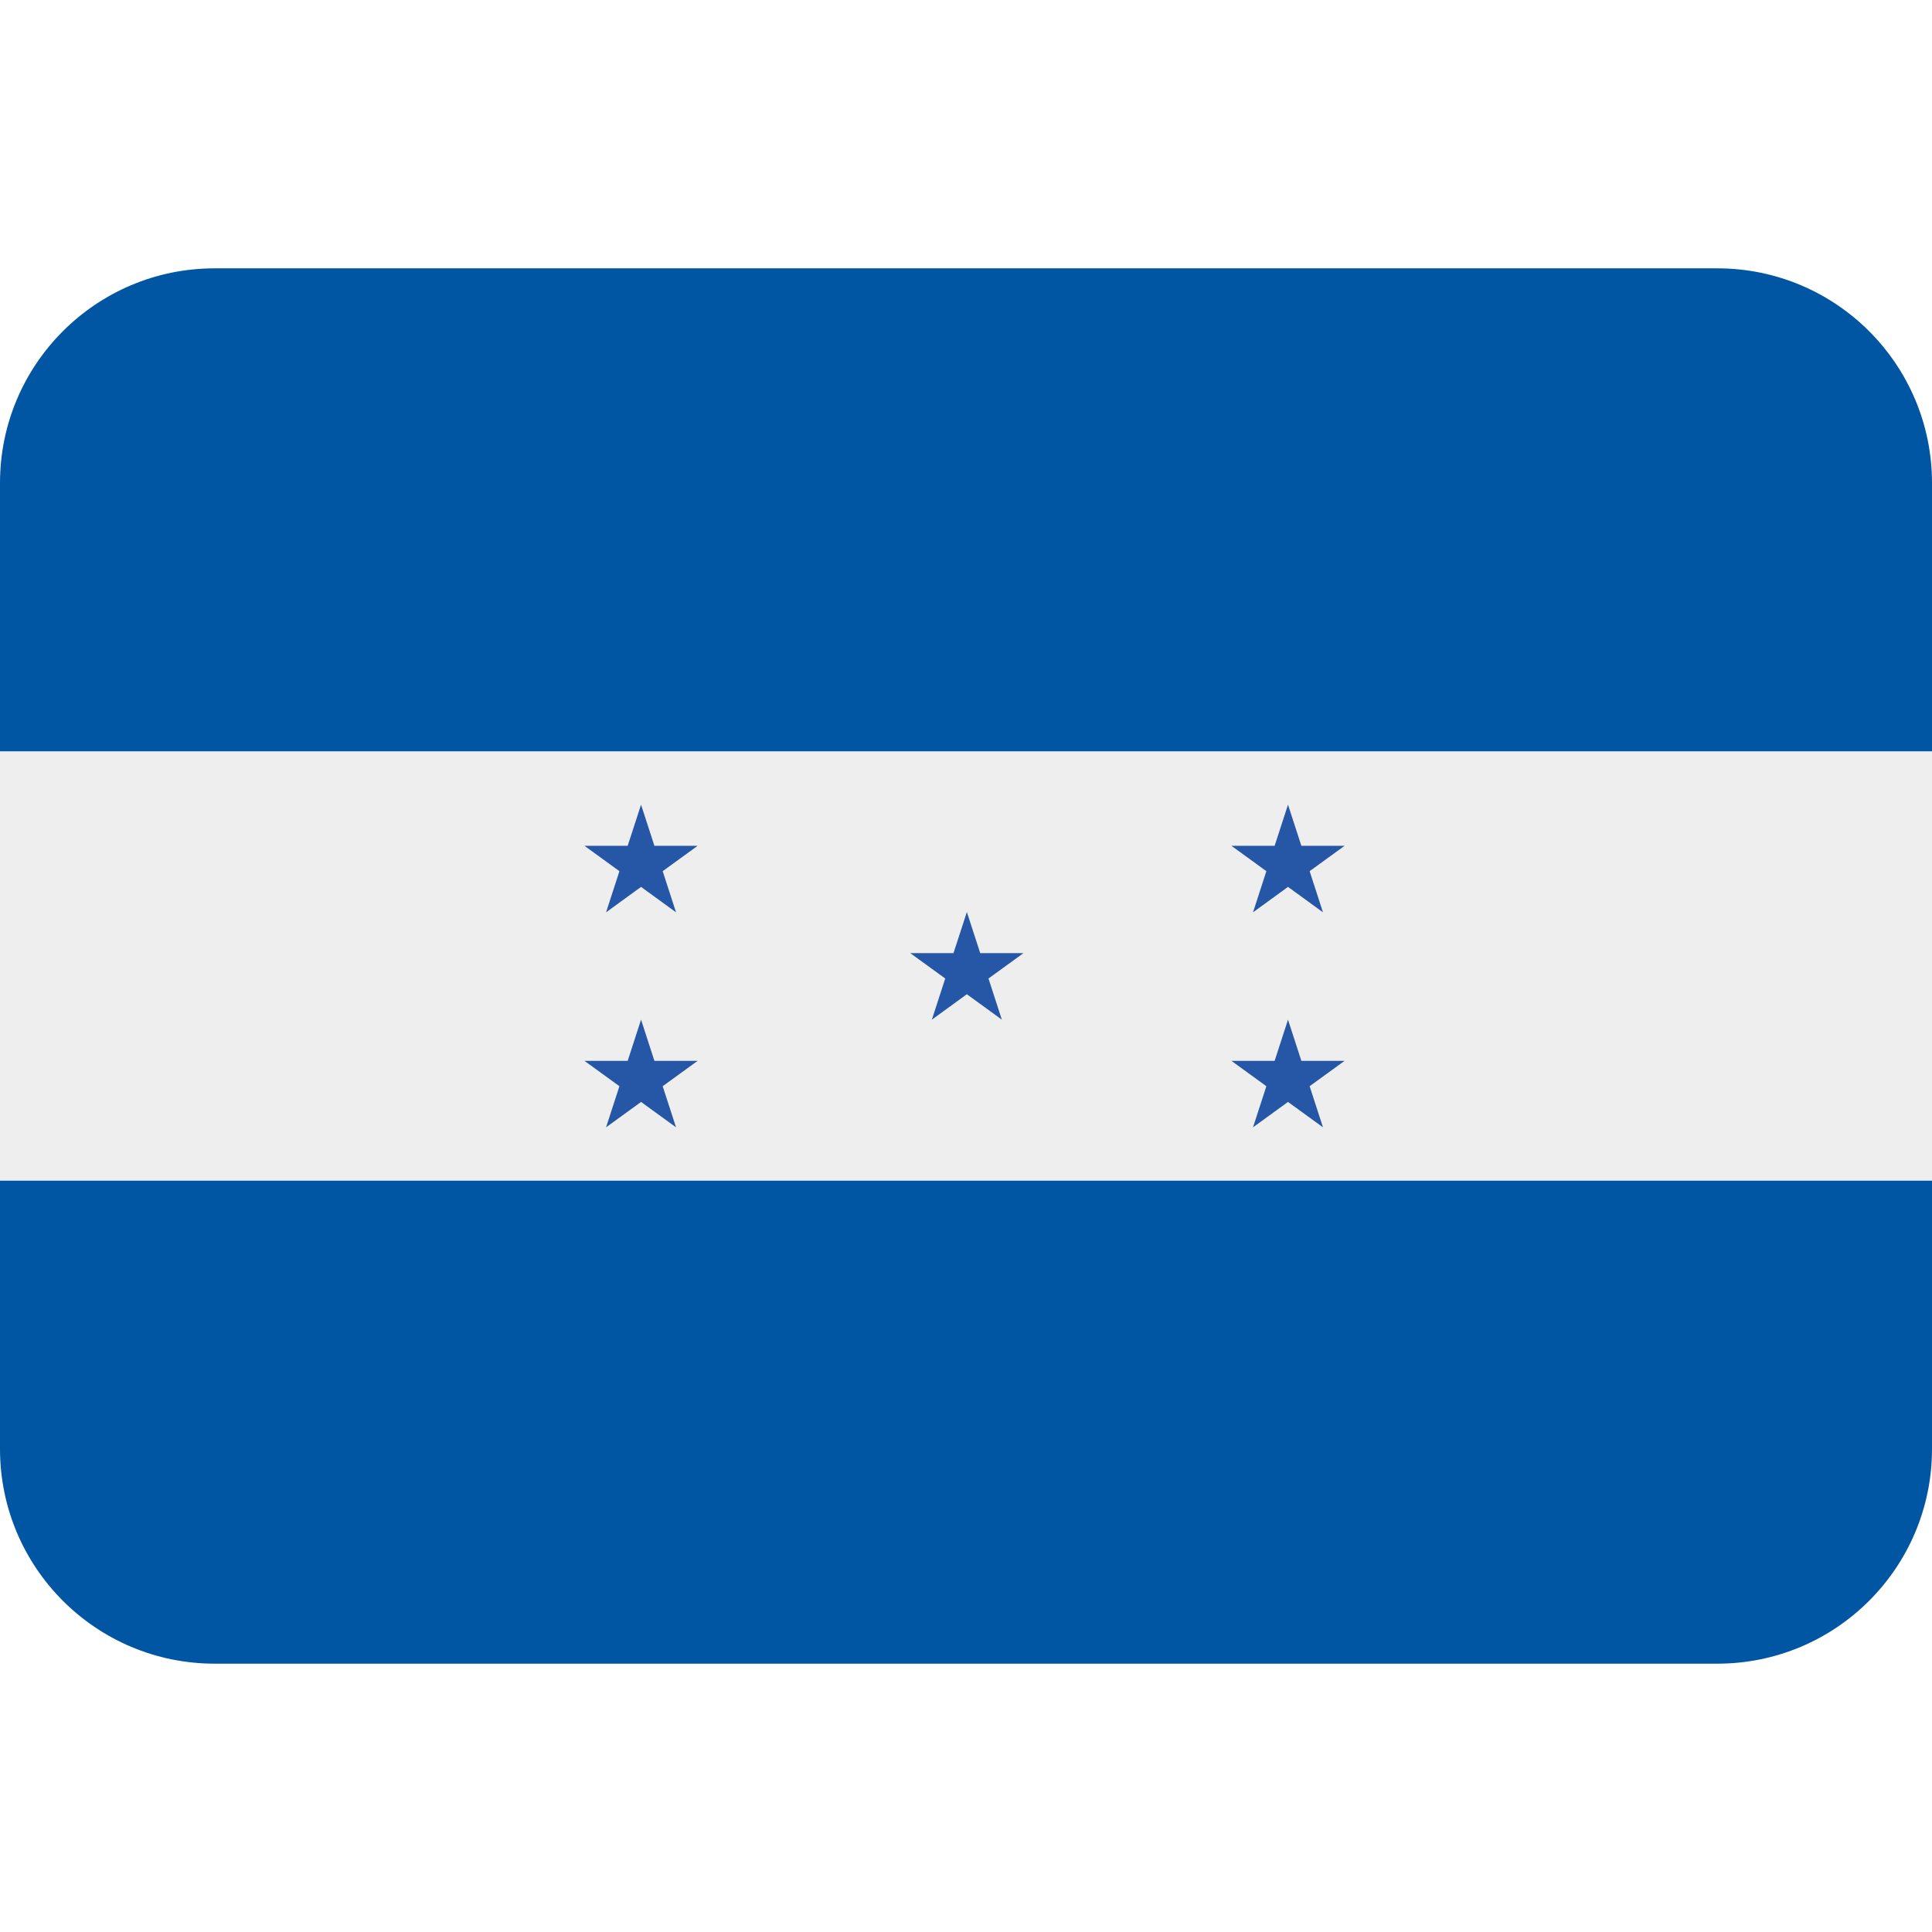
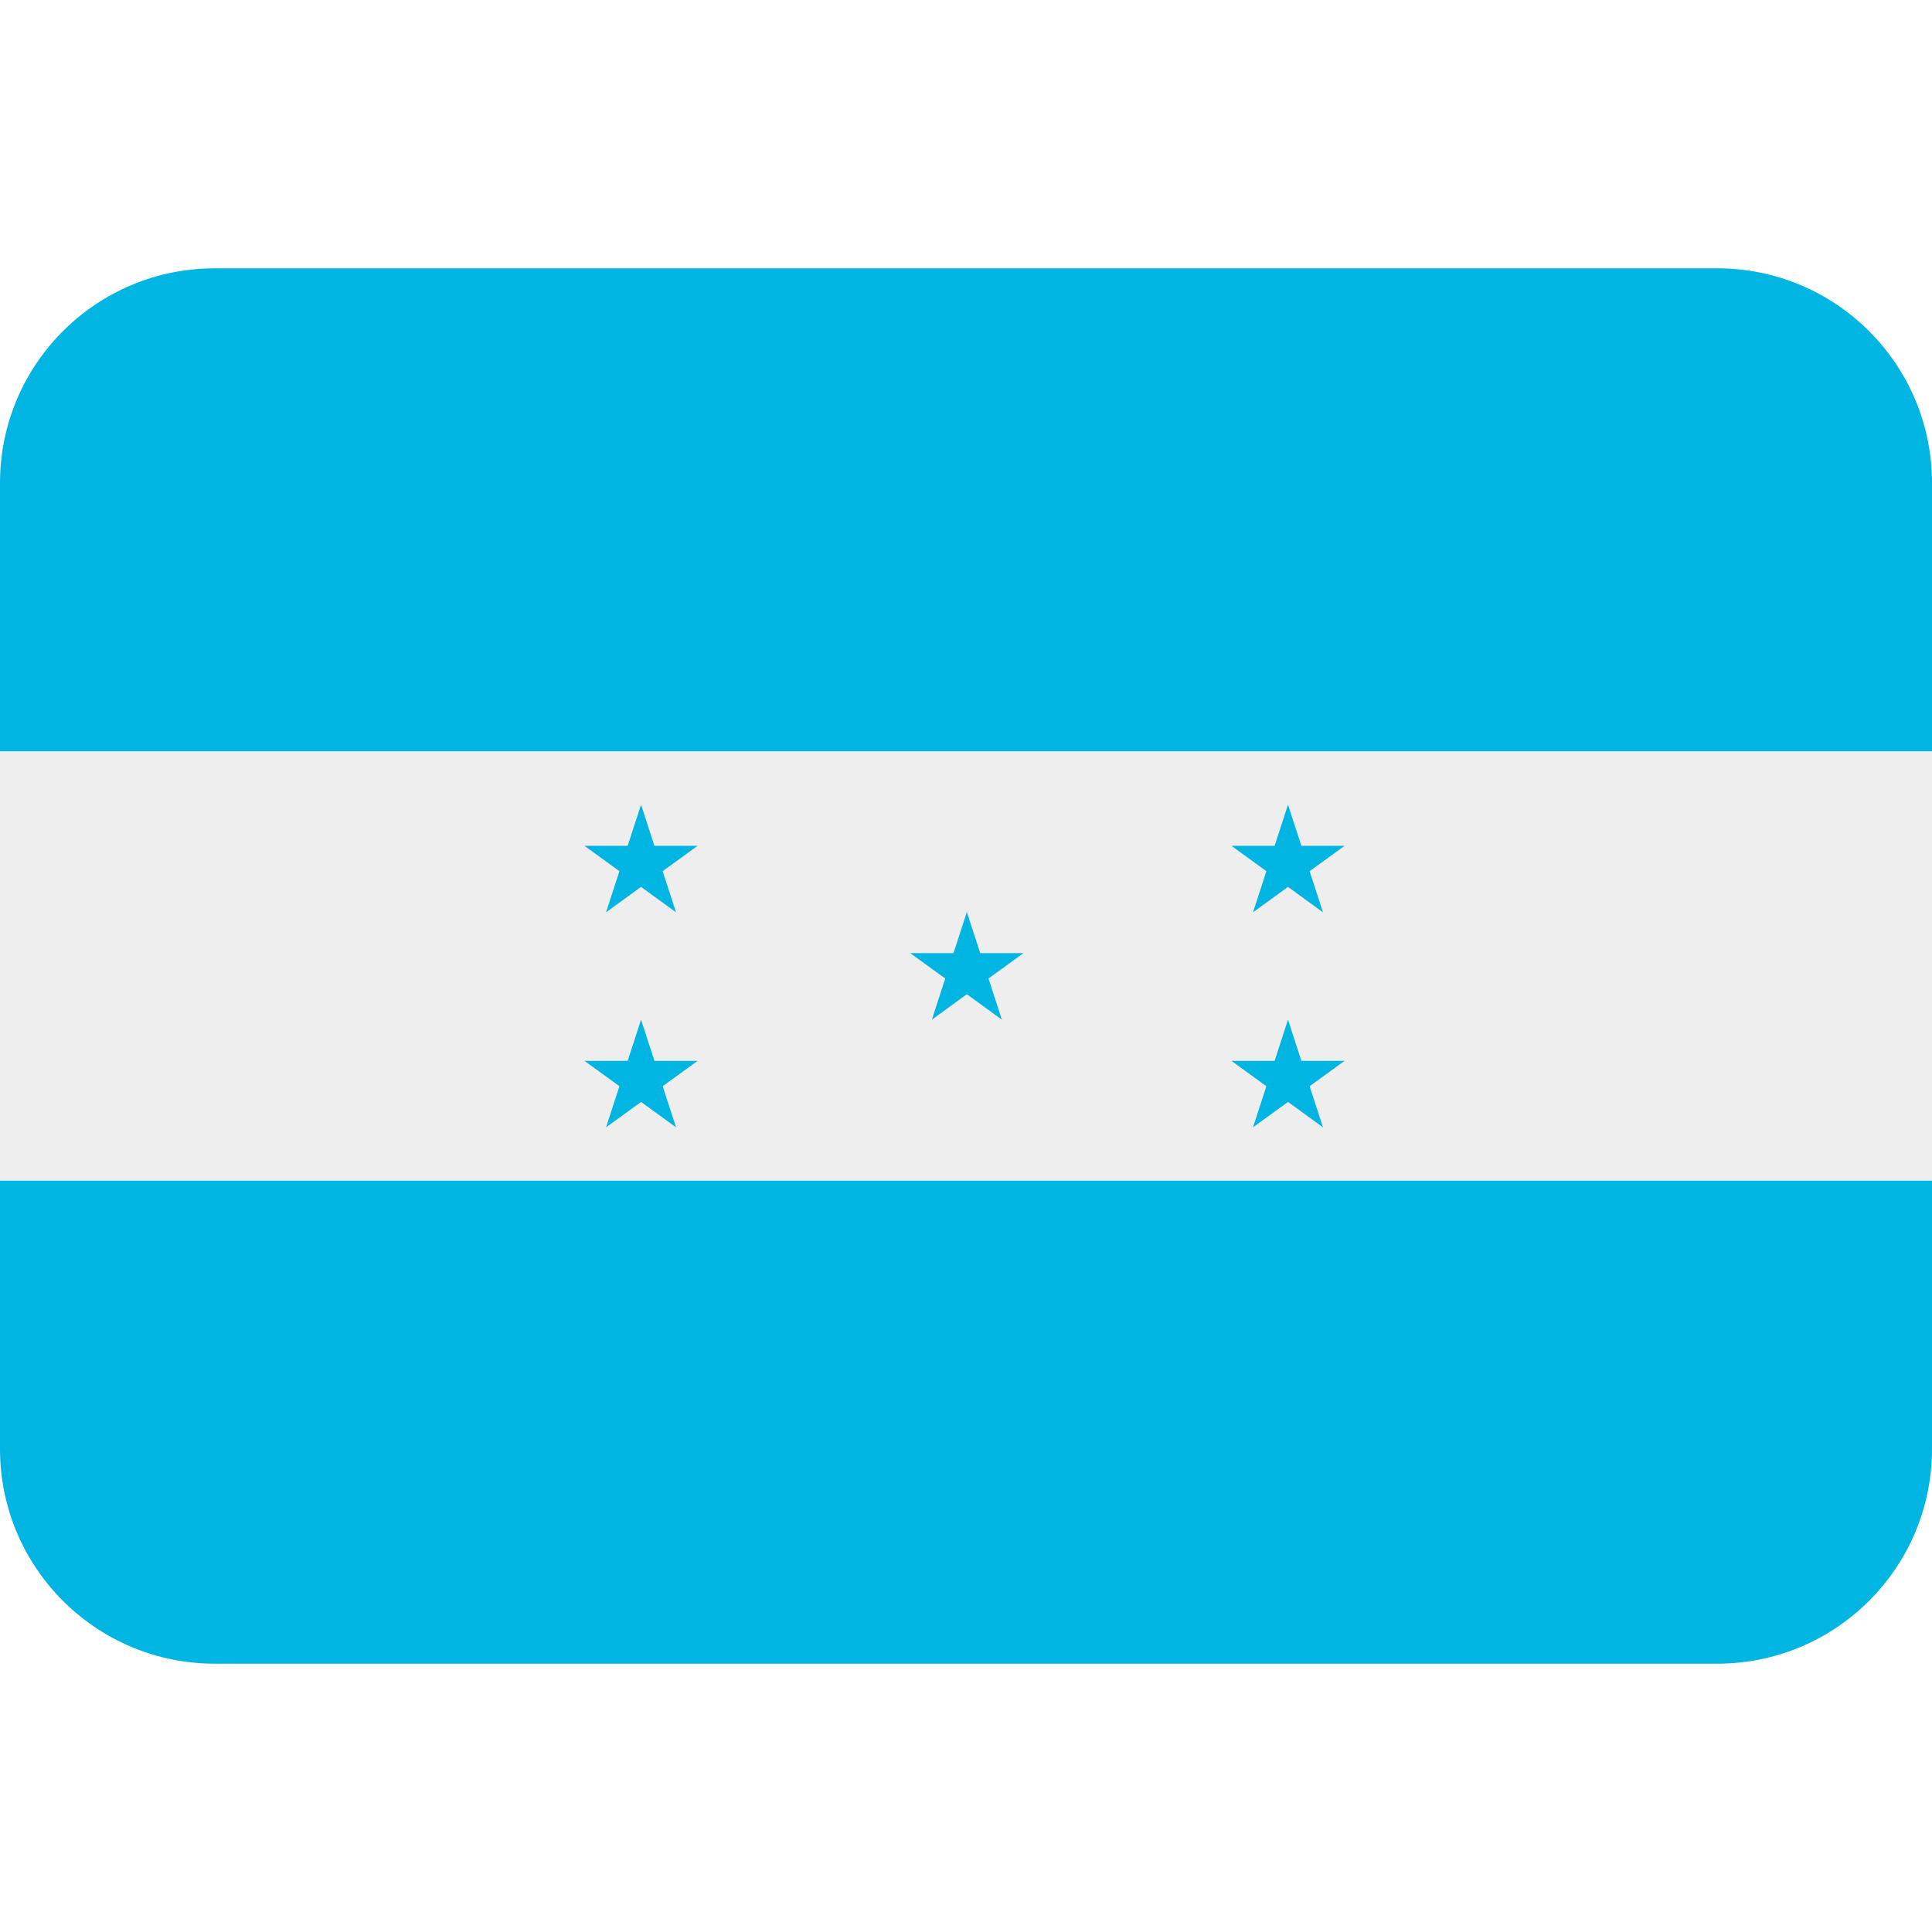
<svg xmlns="http://www.w3.org/2000/svg" viewBox="0 0 36 36">
  <path fill="#EEE" d="M0 14h36v8H0z" />
-   <path fill="#0156A3" d="M32 5H4C1.791 5 0 6.791 0 9v5h36V9c0-2.209-1.791-4-4-4zM0 27c0 2.209 1.791 4 4 4h28c2.209 0 4-1.791 4-4v-5H0v5z" />
-   <path fill="#2657A7" d="M18.265 17.76l-.249-.766-.249.766h-.806l.652.473-.249.767.652-.474.652.474-.249-.767.652-.473zm5.332 2.48l-.249.766.652-.473.652.473-.249-.766.652-.473h-.806L24 19l-.249.767h-.806zm.652-4.48L24 14.994l-.249.766h-.806l.652.473-.249.767.652-.474.652.474-.249-.767.652-.473zm-12.707 4.48l-.249.766.652-.473.652.473-.249-.766.652-.473h-.806L11.945 19l-.249.767h-.806zm.652-4.48l-.249-.766-.249.766h-.806l.652.473-.249.767.652-.474.652.474-.249-.767.652-.473z" />
+   <path fill="#00b5e2" d="M32 5H4C1.791 5 0 6.791 0 9v5h36V9c0-2.209-1.791-4-4-4zM0 27c0 2.209 1.791 4 4 4h28c2.209 0 4-1.791 4-4v-5H0v5z" />
+   <path fill="#00b5e2" d="M18.265 17.76l-.249-.766-.249.766h-.806l.652.473-.249.767.652-.474.652.474-.249-.767.652-.473zm5.332 2.48l-.249.766.652-.473.652.473-.249-.766.652-.473h-.806L24 19l-.249.767h-.806zm.652-4.48L24 14.994l-.249.766h-.806l.652.473-.249.767.652-.474.652.474-.249-.767.652-.473zm-12.707 4.48l-.249.766.652-.473.652.473-.249-.766.652-.473h-.806L11.945 19l-.249.767h-.806zm.652-4.48l-.249-.766-.249.766h-.806l.652.473-.249.767.652-.474.652.474-.249-.767.652-.473z" />
</svg>
